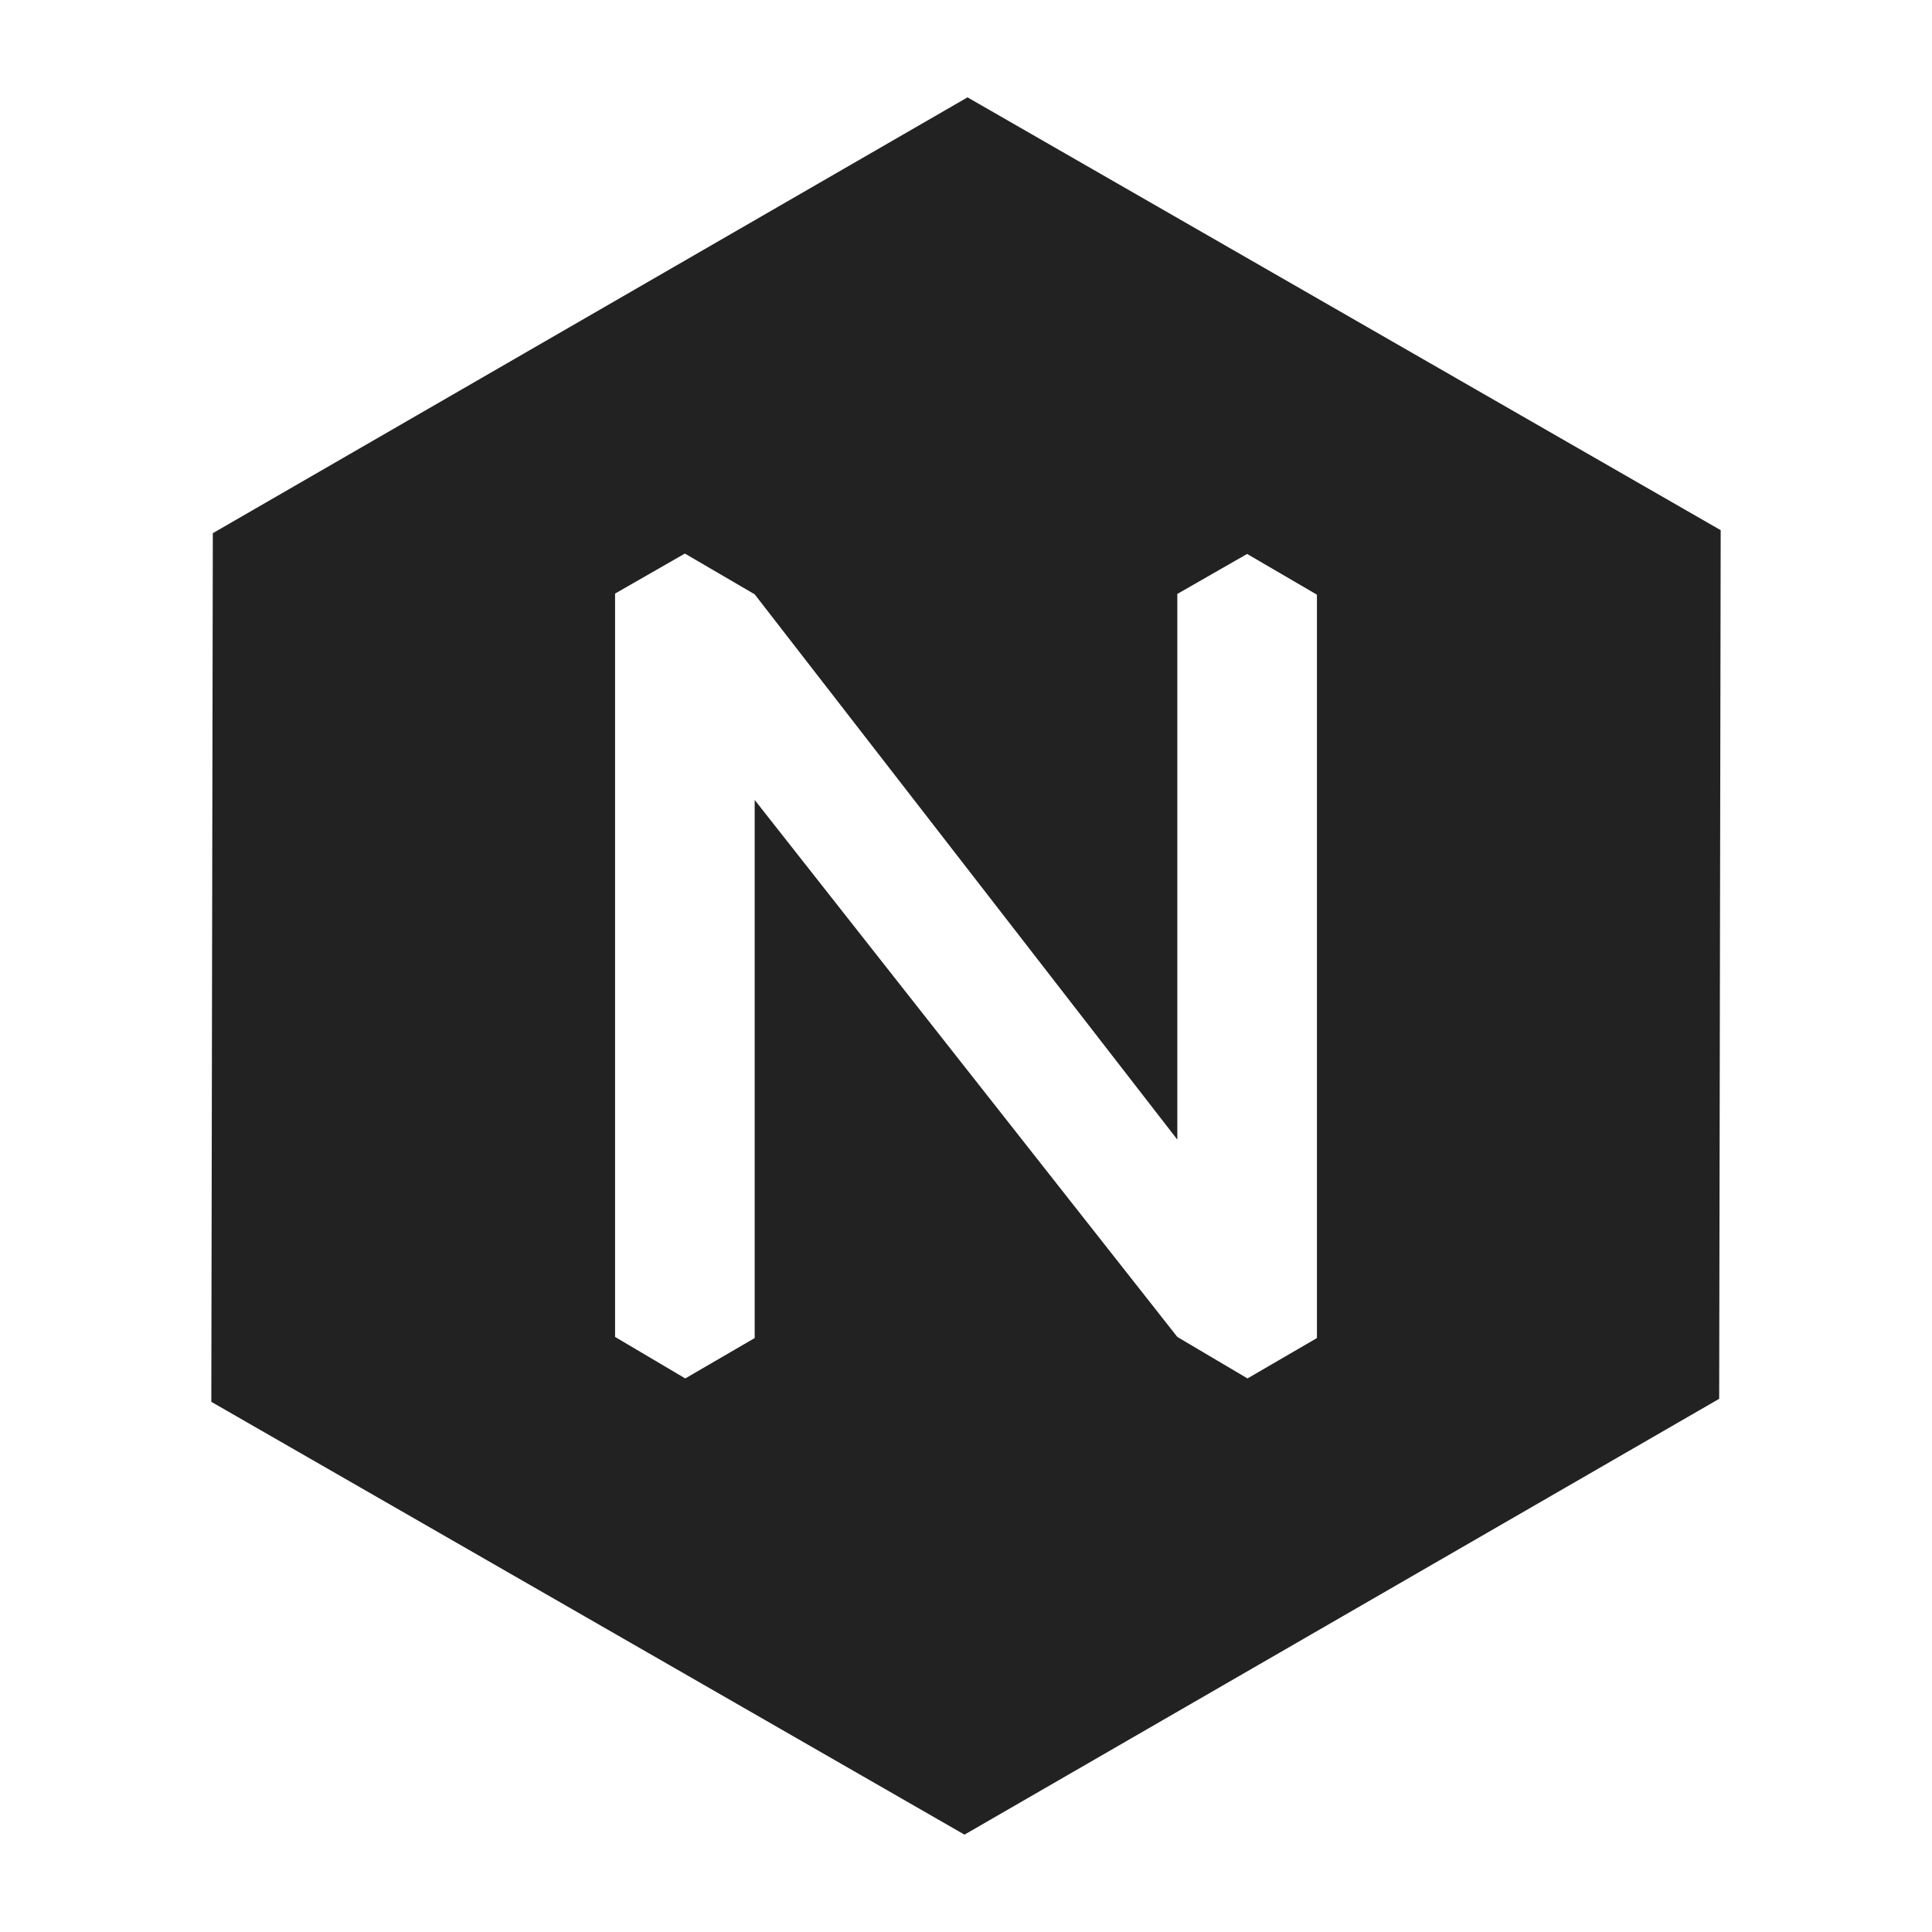
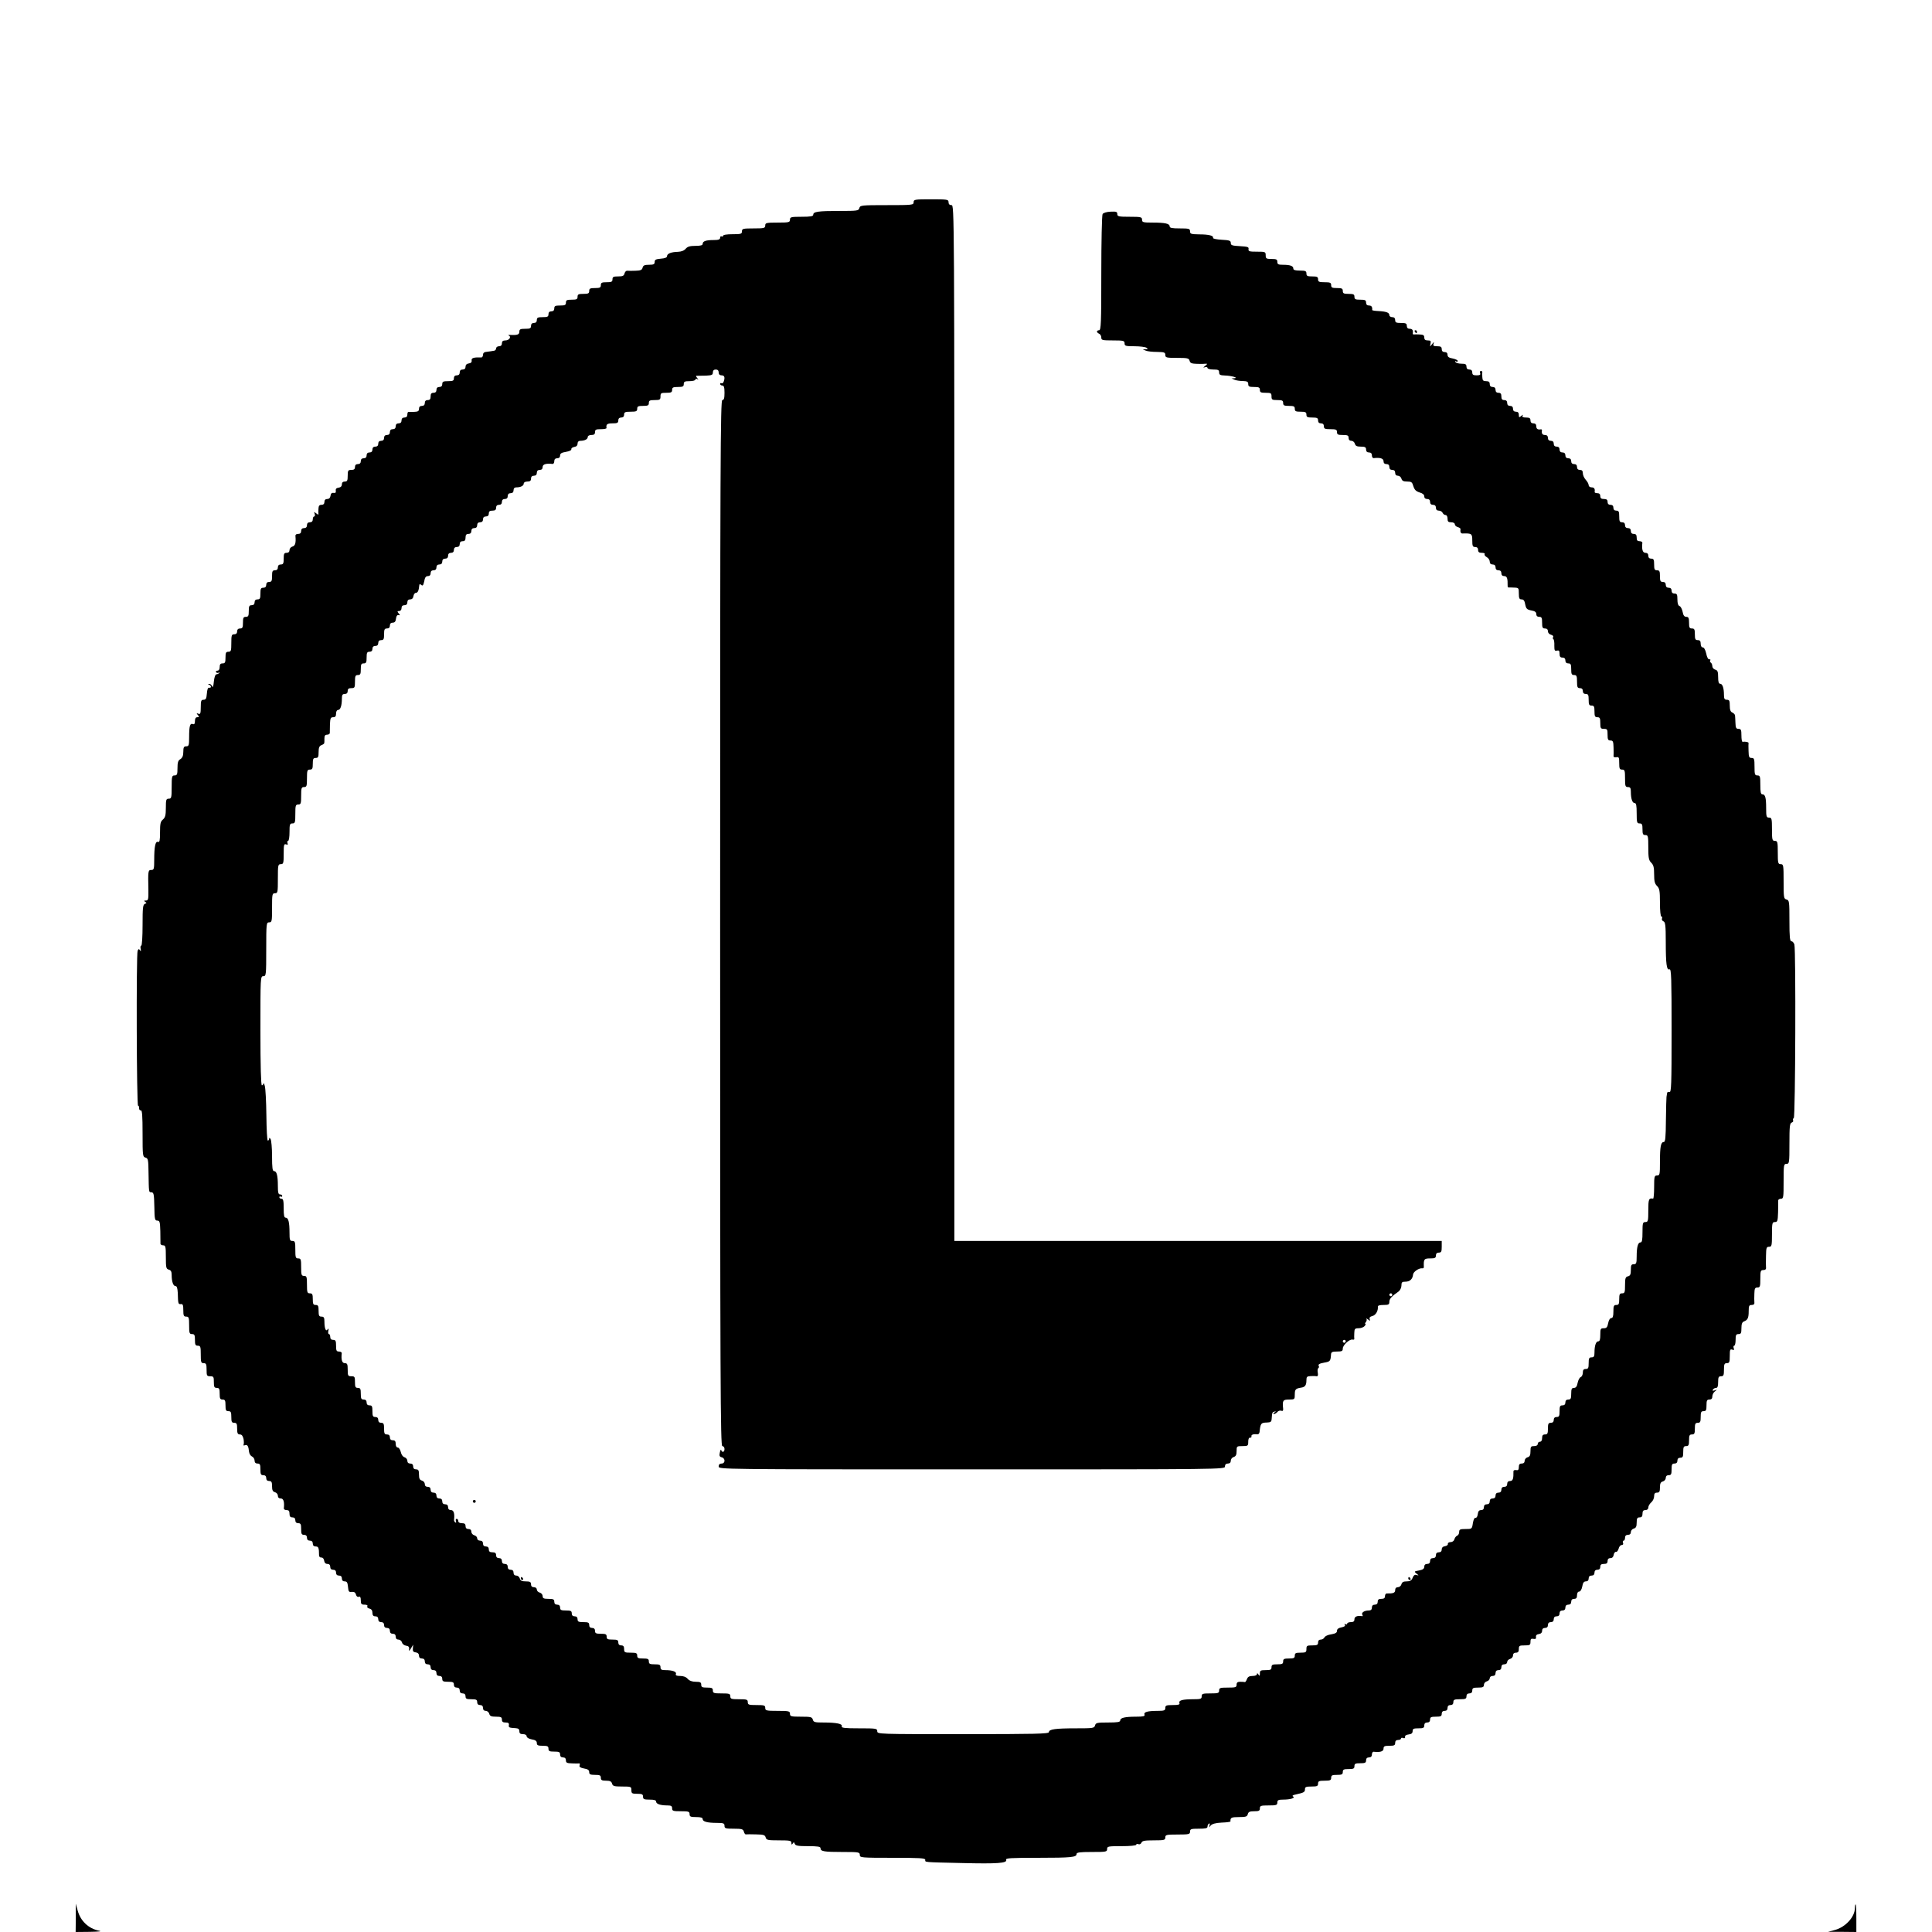
- <svg xmlns="http://www.w3.org/2000/svg" xml:space="preserve" enable-background="new 0 0 512 512" viewBox="0 0 512 512" height="512px" width="512px" y="0px" x="0px" id="NexT" version="1.1">
-   <defs id="defs3388" />
-   <path style="fill:#222222;fill-opacity:1" id="path3384" d="M 256.4,25.8 56.4,141.3 56,371.5 255.6,486.2 455.6,370.7 456,140.5 Z m 92.6,328.8 -18.4,10.7 -18.6,-11 0,0 -112,-142.3 0,142.6 -18.4,10.7 -18.6,-11 0,-197 18.5,-10.6 18.5,10.8 0,0 112,144.5 0,-144.6 18.5,-10.6 18.5,10.8 z" />
+ <svg xmlns="http://www.w3.org/2000/svg" version="1.0" width="1328pt" height="1328pt" viewBox="0 0 1328 1328" preserveAspectRatio="xMidYMid meet">
+   <g transform="translate(0,1328) scale(0.1,-0.1)" fill="#000000" stroke="none">
+     <path d="M6280 11890 c0 -19 -7 -20 -184 -20 -175 0 -184 -1 -189 -20 -5 -19 -14 -20 -139 -20 -145 0 -178 -5 -178 -26 0 -11 -19 -14 -80 -14 -73 0 -80 -2 -80 -20 0 -18 -7 -20 -85 -20 -78 0 -85 -2 -85 -20 0 -18 -7 -20 -80 -20 -73 0 -80 -2 -80 -20 0 -18 -7 -20 -65 -20 -39 0 -65 -4 -65 -11 0 -5 -4 -7 -10 -4 -5 3 -10 -1 -10 -9 0 -12 -11 -16 -44 -16 -54 0 -76 -8 -76 -26 0 -10 -14 -14 -50 -14 -38 0 -54 -5 -67 -20 -11 -13 -30 -20 -53 -21 -46 -1 -75 -12 -75 -30 0 -9 -14 -15 -42 -17 -35 -3 -43 -7 -43 -23 0 -15 -7 -19 -39 -19 -30 0 -40 -4 -44 -20 -4 -16 -14 -20 -49 -21 -23 -1 -49 -1 -56 0 -8 1 -16 -7 -19 -18 -4 -17 -13 -21 -44 -21 -32 0 -39 -3 -39 -20 0 -17 -7 -20 -40 -20 -33 0 -40 -3 -40 -20 0 -17 -7 -20 -40 -20 -33 0 -40 -3 -40 -20 0 -17 -7 -20 -40 -20 -33 0 -40 -3 -40 -20 0 -17 -7 -20 -40 -20 -33 0 -40 -3 -40 -20 0 -17 -7 -20 -40 -20 -33 0 -40 -3 -40 -20 0 -13 -7 -20 -20 -20 -13 0 -20 -7 -20 -20 0 -17 -7 -20 -40 -20 -33 0 -40 -3 -40 -20 0 -13 -7 -20 -20 -20 -13 0 -20 -7 -20 -20 0 -17 -7 -20 -40 -20 -33 0 -40 -3 -40 -20 0 -20 -14 -25 -65 -22 -11 0 -15 -2 -8 -4 20 -9 3 -34 -23 -34 -17 0 -24 -6 -24 -20 0 -13 -7 -20 -20 -20 -11 0 -20 -7 -20 -15 0 -8 -7 -16 -15 -16 -8 -1 -19 -3 -25 -4 -5 -1 -19 -3 -30 -4 -12 -1 -20 -8 -20 -20 0 -10 -6 -19 -12 -18 -51 2 -69 -4 -66 -20 2 -12 -4 -19 -19 -21 -15 -2 -23 -10 -23 -23 0 -12 -7 -19 -20 -19 -13 0 -20 -7 -20 -20 0 -13 -7 -20 -20 -20 -13 0 -20 -7 -20 -20 0 -17 -7 -20 -40 -20 -33 0 -40 -3 -40 -20 0 -13 -7 -20 -20 -20 -13 0 -20 -7 -20 -20 0 -13 -7 -20 -20 -20 -15 0 -20 -7 -20 -25 0 -18 -5 -25 -20 -25 -13 0 -20 -7 -20 -20 0 -13 -7 -20 -20 -20 -13 0 -20 -7 -20 -20 0 -16 -7 -20 -32 -21 -18 -1 -36 -1 -40 0 -5 0 -8 -8 -8 -19 0 -13 -7 -20 -20 -20 -13 0 -20 -7 -20 -20 0 -13 -7 -20 -20 -20 -13 0 -20 -7 -20 -20 0 -13 -7 -20 -20 -20 -13 0 -20 -7 -20 -20 0 -13 -7 -20 -20 -20 -13 0 -20 -7 -20 -20 0 -13 -7 -20 -20 -20 -13 0 -20 -7 -20 -20 0 -13 -7 -20 -20 -20 -13 0 -20 -7 -20 -20 0 -13 -7 -20 -20 -20 -13 0 -20 -7 -20 -20 0 -13 -7 -20 -20 -20 -13 0 -20 -7 -20 -20 0 -13 -7 -20 -20 -20 -13 0 -20 -7 -20 -20 0 -15 -7 -20 -25 -20 -22 0 -25 -4 -25 -40 0 -33 -3 -40 -20 -40 -13 0 -20 -7 -20 -19 0 -13 -8 -21 -22 -23 -16 -2 -22 -9 -20 -21 2 -13 -2 -17 -15 -15 -12 2 -19 -4 -21 -19 -2 -15 -10 -23 -23 -23 -12 0 -19 -7 -19 -20 0 -13 -7 -20 -20 -20 -15 0 -20 -7 -21 -27 -1 -16 -1 -32 0 -37 1 -5 -6 -3 -15 5 -16 12 -17 12 -11 -3 3 -10 2 -18 -3 -18 -6 0 -10 -9 -10 -20 0 -13 -7 -20 -20 -20 -13 0 -20 -7 -20 -20 0 -13 -7 -20 -20 -20 -13 0 -20 -7 -20 -20 0 -14 -7 -20 -21 -20 -13 0 -20 -6 -18 -17 4 -45 -2 -65 -21 -70 -11 -3 -20 -14 -20 -24 0 -12 -7 -19 -20 -19 -17 0 -20 -7 -20 -40 0 -33 -3 -40 -20 -40 -13 0 -20 -7 -20 -20 0 -13 -7 -20 -20 -20 -17 0 -20 -7 -20 -40 0 -33 -3 -40 -20 -40 -13 0 -20 -7 -20 -20 0 -13 -7 -20 -20 -20 -17 0 -20 -7 -20 -40 0 -33 -3 -40 -20 -40 -13 0 -20 -7 -20 -20 0 -13 -7 -20 -20 -20 -17 0 -20 -7 -20 -40 0 -33 -3 -40 -20 -40 -17 0 -20 -7 -20 -40 0 -33 -3 -40 -20 -40 -13 0 -20 -7 -20 -20 0 -13 -7 -20 -20 -20 -18 0 -20 -7 -20 -60 0 -53 -2 -60 -20 -60 -17 0 -20 -7 -20 -40 0 -33 -3 -40 -20 -40 -15 0 -20 -7 -20 -25 0 -16 -6 -25 -16 -25 -8 0 -12 -5 -9 -10 4 -6 12 -7 18 -4 7 4 8 3 4 -2 -5 -5 -14 -9 -20 -9 -7 0 -14 -21 -17 -50 -3 -33 -7 -44 -12 -32 -4 9 -13 17 -20 16 -10 0 -10 -2 0 -6 16 -6 16 -24 -1 -20 -8 1 -13 -13 -15 -40 -3 -35 -7 -43 -23 -43 -16 0 -19 -7 -19 -51 0 -43 -3 -50 -16 -45 -14 5 -15 4 -4 -9 10 -12 10 -15 -4 -15 -11 0 -16 -9 -16 -26 0 -18 -4 -25 -14 -21 -20 8 -26 -14 -26 -89 0 -57 -2 -64 -20 -64 -16 0 -20 -7 -20 -38 0 -26 -6 -41 -20 -50 -16 -9 -20 -23 -20 -62 0 -43 -3 -50 -20 -50 -18 0 -20 -7 -20 -80 0 -73 -2 -80 -20 -80 -18 0 -20 -7 -20 -63 0 -50 -4 -66 -20 -80 -17 -14 -20 -29 -20 -88 0 -57 -3 -70 -14 -66 -18 7 -26 -33 -26 -124 0 -62 -2 -69 -20 -69 -22 0 -23 -5 -20 -137 1 -64 -1 -73 -17 -73 -14 0 -15 -2 -5 -9 11 -7 11 -9 -2 -14 -14 -5 -16 -28 -16 -147 0 -77 -4 -140 -9 -140 -5 0 -7 -10 -4 -22 3 -17 2 -19 -5 -10 -7 11 -10 10 -16 -3 -10 -26 -7 -1065 3 -1065 5 0 8 -8 7 -17 0 -10 5 -17 12 -15 9 1 12 -36 12 -159 0 -152 1 -161 20 -166 18 -5 20 -14 21 -107 2 -129 2 -131 16 -131 20 0 22 -8 24 -103 1 -83 4 -92 20 -92 17 0 19 -9 21 -72 0 -40 1 -79 1 -86 -1 -6 8 -12 18 -12 17 0 19 -8 19 -81 0 -72 2 -81 20 -86 15 -4 20 -14 20 -37 0 -46 11 -76 26 -76 10 0 14 -14 16 -47 2 -76 3 -78 21 -77 14 2 17 -7 17 -42 0 -37 3 -44 20 -44 18 0 20 -7 20 -60 0 -53 2 -60 20 -60 17 0 20 -7 20 -40 0 -33 3 -40 20 -40 18 0 20 -7 20 -60 0 -53 2 -60 20 -60 17 0 20 -7 20 -45 0 -41 2 -45 25 -45 23 0 25 -4 25 -40 0 -33 3 -40 20 -40 17 0 20 -7 20 -40 0 -33 3 -40 20 -40 17 0 20 -7 20 -40 0 -33 3 -40 20 -40 17 0 20 -7 20 -40 0 -33 3 -40 20 -40 17 0 20 -7 20 -40 0 -32 4 -40 19 -40 13 0 20 -10 25 -31 3 -17 3 -35 0 -40 -3 -5 2 -6 10 -3 17 6 24 -6 28 -46 2 -14 11 -28 21 -32 9 -4 17 -17 17 -28 0 -13 7 -20 20 -20 17 0 20 -7 20 -40 0 -33 3 -40 20 -40 13 0 20 -7 20 -20 0 -13 7 -20 20 -20 16 0 20 -7 20 -36 0 -27 5 -37 20 -41 11 -3 20 -14 20 -24 0 -12 7 -19 20 -19 19 0 26 -24 21 -68 -1 -6 7 -12 19 -12 15 0 20 -6 20 -25 0 -18 5 -25 20 -25 13 0 20 -7 20 -20 0 -13 7 -20 20 -20 17 0 20 -7 20 -40 0 -33 3 -40 20 -40 13 0 20 -7 20 -20 0 -13 7 -20 20 -20 13 0 20 -7 20 -20 0 -13 7 -20 20 -20 19 0 23 -9 23 -61 0 -9 7 -16 16 -15 9 1 17 -8 19 -21 2 -15 10 -23 23 -23 12 0 19 -7 19 -20 0 -13 7 -20 20 -20 13 0 20 -7 20 -20 0 -13 7 -20 20 -20 13 0 20 -7 20 -20 0 -13 7 -20 19 -20 16 0 20 -8 23 -37 3 -33 6 -38 26 -35 17 1 25 -4 29 -19 3 -12 11 -18 19 -15 10 4 14 -3 14 -24 0 -25 4 -30 26 -30 15 0 23 -4 19 -11 -4 -6 2 -13 14 -16 14 -3 21 -13 21 -29 0 -17 6 -24 20 -24 13 0 20 -7 20 -20 0 -13 7 -20 20 -20 13 0 20 -7 20 -20 0 -13 7 -20 20 -20 13 0 20 -7 20 -20 0 -13 7 -20 20 -20 13 0 20 -7 20 -20 0 -13 7 -20 19 -20 10 0 21 -9 24 -19 2 -11 15 -21 28 -23 17 -2 23 -9 21 -23 -2 -17 0 -16 13 5 l15 25 -2 -25 c-2 -19 2 -26 20 -28 14 -2 22 -10 22 -23 0 -12 7 -19 20 -19 13 0 20 -7 20 -20 0 -13 7 -20 20 -20 13 0 20 -7 20 -20 0 -13 7 -20 20 -20 13 0 20 -7 20 -20 0 -13 7 -20 20 -20 13 0 20 -7 20 -20 0 -17 7 -20 40 -20 33 0 40 -3 40 -20 0 -13 7 -20 20 -20 13 0 20 -7 20 -20 0 -13 7 -20 20 -20 13 0 20 -7 20 -20 0 -17 7 -20 40 -20 33 0 40 -3 40 -20 0 -13 7 -20 20 -20 13 0 20 -7 20 -20 0 -13 7 -20 19 -20 10 0 21 -9 24 -20 4 -16 14 -20 46 -20 34 0 41 -3 41 -20 0 -15 7 -20 25 -20 19 0 25 -5 23 -17 -3 -18 1 -19 47 -22 18 -1 25 -7 25 -21 0 -15 7 -20 25 -20 15 0 25 -6 25 -15 0 -8 14 -17 35 -21 25 -4 35 -11 35 -25 0 -15 7 -19 40 -19 33 0 40 -3 40 -20 0 -17 7 -20 40 -20 33 0 40 -3 40 -20 0 -13 7 -20 20 -20 13 0 20 -7 20 -20 0 -17 7 -20 43 -21 23 -1 45 -1 49 0 4 0 5 -6 2 -14 -4 -10 5 -16 30 -21 26 -4 36 -11 36 -25 0 -15 7 -19 40 -19 33 0 40 -3 40 -20 0 -16 7 -20 36 -20 27 0 37 -5 41 -20 5 -17 14 -20 69 -20 62 0 64 -1 64 -25 0 -22 4 -25 40 -25 33 0 40 -3 40 -20 0 -17 7 -20 45 -20 32 0 45 -4 45 -14 0 -16 30 -26 78 -26 25 0 32 -4 32 -20 0 -18 7 -20 60 -20 53 0 60 -2 60 -20 0 -17 7 -20 45 -20 32 0 45 -4 45 -14 0 -17 31 -26 98 -26 45 0 52 -3 52 -20 0 -18 7 -20 64 -20 56 0 64 -3 69 -20 3 -11 9 -20 14 -19 4 1 36 1 69 0 53 -1 62 -4 67 -21 5 -18 14 -20 91 -20 75 0 86 -2 86 -17 0 -14 2 -15 9 -5 7 11 9 11 14 -2 5 -13 23 -16 92 -16 66 0 85 -3 85 -14 0 -22 24 -26 151 -26 112 0 119 -1 119 -20 0 -19 7 -20 225 -20 189 0 225 -2 225 -14 0 -17 -19 -16 254 -22 241 -6 311 -1 302 22 -5 12 29 14 217 14 233 0 267 4 267 26 0 11 22 14 105 14 98 0 105 1 105 20 0 19 7 20 100 20 58 0 100 4 100 10 0 5 7 7 15 4 8 -4 17 1 21 10 5 13 22 16 85 16 72 0 79 2 79 20 0 18 7 20 85 20 78 0 85 2 85 20 0 18 7 20 60 20 46 0 60 3 60 14 0 8 4 18 10 21 6 4 7 -1 4 -12 -5 -17 -5 -17 8 -1 10 11 33 18 75 20 34 1 61 5 61 8 -2 26 6 30 58 30 47 0 57 3 61 20 4 16 14 20 44 20 32 0 39 3 39 20 0 18 7 20 60 20 53 0 60 2 60 20 0 16 7 20 38 20 52 0 87 11 71 21 -9 5 -4 10 17 14 58 13 64 17 64 36 0 16 7 19 45 19 38 0 45 3 45 20 0 17 7 20 45 20 38 0 45 3 45 20 0 17 7 20 40 20 33 0 40 3 40 20 0 17 7 20 40 20 33 0 40 3 40 20 0 17 7 20 40 20 33 0 40 3 40 20 0 13 7 20 20 20 13 0 20 7 20 20 0 12 6 20 13 19 43 -5 67 2 67 21 0 17 7 20 40 20 33 0 40 3 40 20 0 13 7 20 20 20 11 0 20 4 20 10 0 5 7 7 15 3 10 -3 15 0 13 8 -2 9 8 15 25 17 19 2 27 9 27 23 0 16 7 19 40 19 33 0 40 3 40 20 0 13 7 20 20 20 13 0 20 7 20 20 0 17 7 20 40 20 33 0 40 3 40 20 0 13 7 20 20 20 13 0 20 7 20 20 0 13 7 20 20 20 13 0 20 7 20 20 0 17 7 20 45 20 38 0 45 3 45 20 0 13 7 20 20 20 13 0 20 7 20 20 0 17 7 20 40 20 33 0 40 4 40 19 0 10 9 21 20 24 11 3 20 12 20 21 0 9 8 16 20 16 13 0 20 7 20 20 0 13 7 20 20 20 13 0 20 7 20 20 0 13 7 20 20 20 12 0 20 7 20 16 0 9 9 18 20 21 11 3 20 14 20 24 0 12 7 19 20 19 15 0 20 7 20 25 0 23 4 25 40 25 36 0 40 3 40 24 0 20 4 24 20 21 15 -3 20 1 18 13 -2 11 5 18 20 20 14 2 22 10 22 23 0 12 7 19 20 19 13 0 20 7 20 20 0 13 7 20 20 20 13 0 20 7 20 20 0 13 7 20 20 20 13 0 20 7 20 20 0 13 7 20 20 20 13 0 20 7 20 20 0 13 7 20 20 20 13 0 20 7 20 20 0 13 7 20 20 20 15 0 20 7 20 25 0 15 6 25 15 25 8 0 17 14 21 35 4 25 11 35 25 35 12 0 19 7 19 20 0 13 7 20 20 20 13 0 20 7 20 20 0 13 7 20 20 20 13 0 20 7 20 20 0 15 7 20 25 20 18 0 25 5 25 20 0 13 7 20 19 20 13 0 21 8 23 22 2 13 9 22 16 21 6 -2 14 8 18 22 3 14 13 25 21 25 9 0 13 6 9 15 -3 8 -1 15 4 15 6 0 10 9 10 20 0 13 7 20 20 20 13 0 20 7 20 19 0 10 9 21 20 24 15 4 20 14 20 41 0 29 4 36 20 36 15 0 20 7 20 25 0 18 5 25 20 25 12 0 20 7 20 18 0 10 9 25 20 35 11 9 20 28 20 42 0 18 5 25 20 25 16 0 20 7 20 36 0 27 5 37 20 41 11 3 20 14 20 24 0 12 7 19 20 19 17 0 20 7 20 40 0 33 3 40 20 40 13 0 20 7 20 20 0 13 7 20 20 20 17 0 20 7 20 40 0 33 3 40 20 40 17 0 20 7 20 40 0 33 3 40 20 40 17 0 20 7 20 40 0 33 3 40 20 40 17 0 20 7 20 40 0 33 3 40 20 40 17 0 20 7 20 40 0 33 3 40 20 40 14 0 20 7 20 21 0 12 8 28 18 35 16 13 16 14 -2 7 -13 -4 -17 -3 -12 5 4 7 14 12 22 12 10 0 14 12 14 40 0 33 3 40 20 40 17 0 20 7 20 45 0 38 3 45 20 45 17 0 20 7 20 50 0 42 2 48 17 43 12 -5 15 -2 10 10 -3 9 -2 17 3 17 6 0 10 18 10 40 0 33 3 40 20 40 17 0 20 7 20 40 0 30 5 42 18 47 25 10 32 23 32 71 0 36 3 42 21 42 13 0 20 6 18 18 -1 9 -1 36 0 60 1 35 4 42 21 42 18 0 20 7 20 60 0 54 2 60 21 60 13 0 20 6 18 18 -1 9 -1 45 0 80 1 55 3 62 21 62 18 0 20 7 20 85 0 78 2 85 20 85 18 0 20 7 22 68 0 37 1 73 1 80 -1 6 8 12 18 12 18 0 19 9 19 120 0 113 1 120 20 120 19 0 20 7 20 139 0 117 2 140 16 145 8 3 13 10 9 15 -3 5 -1 12 5 16 11 7 15 1152 4 1193 -4 12 -13 22 -20 22 -11 0 -14 28 -14 141 0 132 -1 141 -20 146 -19 5 -20 14 -20 124 0 112 -1 119 -20 119 -18 0 -20 7 -20 80 0 73 -2 80 -20 80 -18 0 -20 7 -20 80 0 73 -2 80 -20 80 -18 0 -20 7 -20 64 0 73 -6 96 -26 96 -11 0 -14 16 -14 65 0 58 -2 65 -20 65 -18 0 -20 7 -20 60 0 53 -2 60 -20 60 -17 0 -20 7 -21 48 -1 26 -1 50 0 55 1 6 -22 11 -41 8 -5 0 -8 19 -8 44 0 38 -3 45 -20 45 -16 0 -20 7 -21 40 -1 22 -2 46 -3 53 -1 6 -9 15 -18 19 -13 5 -18 19 -18 48 0 33 -3 40 -20 40 -16 0 -20 7 -20 33 0 47 -10 77 -26 77 -10 0 -14 13 -14 46 0 37 -4 47 -20 51 -11 3 -20 14 -20 24 0 10 -5 21 -10 24 -6 4 -8 11 -4 16 3 5 0 8 -7 7 -7 -2 -16 14 -21 40 -6 26 -15 42 -24 42 -8 0 -14 10 -14 25 0 18 -5 25 -20 25 -17 0 -20 7 -20 40 0 33 -3 40 -20 40 -17 0 -20 7 -20 40 0 33 -4 40 -19 40 -13 0 -21 10 -25 34 -4 19 -13 37 -21 40 -10 3 -15 19 -15 46 0 33 -3 40 -20 40 -13 0 -20 7 -20 20 0 13 -7 20 -20 20 -13 0 -20 7 -20 20 0 13 -7 20 -20 20 -17 0 -20 7 -20 40 0 33 -3 40 -20 40 -17 0 -20 7 -20 40 0 33 -3 40 -20 40 -13 0 -20 7 -20 20 0 13 -7 20 -20 20 -19 0 -26 24 -21 68 1 6 -7 12 -19 12 -15 0 -20 6 -20 25 0 18 -5 25 -20 25 -13 0 -20 7 -20 20 0 13 -7 20 -20 20 -13 0 -20 7 -20 20 0 13 -7 20 -20 20 -17 0 -20 7 -20 40 0 33 -3 40 -20 40 -13 0 -20 7 -20 20 0 13 -7 20 -20 20 -13 0 -20 7 -20 20 0 15 -7 20 -25 20 -18 0 -25 5 -25 20 0 13 -7 20 -20 20 -11 0 -19 3 -19 8 4 22 -3 32 -21 32 -11 0 -20 7 -20 15 0 9 -9 25 -20 37 -11 12 -20 32 -20 45 0 16 -6 23 -20 23 -13 0 -20 7 -20 20 0 13 -7 20 -20 20 -13 0 -20 7 -20 20 0 13 -7 20 -20 20 -13 0 -20 7 -20 20 0 13 -7 20 -20 20 -13 0 -20 7 -20 20 0 13 -7 20 -20 20 -13 0 -20 7 -20 20 0 13 -7 20 -20 20 -13 0 -20 7 -20 20 0 13 -7 20 -20 20 -18 0 -25 10 -21 32 0 5 -2 7 -7 7 -22 -4 -32 3 -32 21 0 13 -7 20 -20 20 -13 0 -20 7 -20 20 0 16 -7 20 -31 20 -21 0 -28 4 -23 13 5 8 2 8 -9 -2 -15 -12 -17 -11 -17 8 0 14 -6 21 -20 21 -13 0 -20 7 -20 20 0 13 -7 20 -20 20 -13 0 -20 7 -20 20 0 13 -7 20 -20 20 -15 0 -20 7 -20 25 0 18 -5 25 -20 25 -13 0 -20 7 -20 20 0 13 -7 20 -20 20 -13 0 -20 7 -20 20 0 15 -7 20 -25 20 -20 0 -25 5 -26 28 -1 15 -1 30 0 35 0 4 -4 7 -10 7 -6 0 -9 -7 -5 -15 4 -11 -2 -15 -24 -15 -23 0 -30 4 -30 20 0 13 -7 20 -20 20 -13 0 -20 7 -20 20 0 16 -7 20 -34 20 -19 0 -38 5 -42 12 -4 7 -3 8 4 4 7 -4 12 -3 12 3 0 6 -16 13 -35 17 -25 4 -35 11 -35 25 0 12 -7 19 -20 19 -13 0 -20 7 -20 20 0 16 -7 20 -31 20 -25 0 -30 3 -25 18 5 14 3 13 -10 -3 -16 -20 -16 -20 -11 3 4 18 1 22 -19 22 -17 0 -24 6 -24 20 0 16 -7 20 -32 21 -18 1 -36 1 -40 0 -5 0 -7 2 -7 7 4 22 -3 32 -21 32 -13 0 -20 7 -20 20 0 17 -7 20 -40 20 -33 0 -40 3 -40 20 0 13 -7 20 -20 20 -11 0 -20 6 -20 14 0 17 -20 25 -77 28 -23 1 -41 4 -41 7 2 22 -5 31 -22 31 -13 0 -20 7 -20 20 0 17 -7 20 -40 20 -33 0 -40 3 -40 20 0 17 -7 20 -40 20 -33 0 -40 3 -40 20 0 17 -7 20 -40 20 -33 0 -40 3 -40 20 0 17 -7 20 -45 20 -38 0 -45 3 -45 20 0 17 -7 20 -40 20 -33 0 -40 3 -40 20 0 17 -7 20 -45 20 -32 0 -45 4 -45 14 0 18 -22 26 -71 26 -32 0 -39 3 -39 20 0 17 -7 20 -40 20 -36 0 -40 3 -40 25 0 24 -3 25 -60 25 -52 0 -60 2 -58 18 3 14 -6 17 -59 20 -54 3 -63 6 -63 22 0 16 -9 19 -62 22 -35 2 -62 7 -60 13 5 15 -28 24 -95 24 -56 1 -63 3 -63 21 0 18 -7 20 -70 20 -53 0 -70 3 -70 14 0 19 -32 26 -117 26 -66 0 -73 2 -73 20 0 18 -7 20 -85 20 -76 0 -85 2 -85 19 0 15 -7 18 -46 16 -27 -1 -49 -8 -55 -16 -5 -8 -9 -191 -9 -406 0 -343 -2 -393 -15 -393 -8 0 -15 -4 -15 -9 0 -5 7 -11 15 -15 8 -3 15 -15 15 -26 0 -18 6 -20 80 -20 73 0 80 -2 80 -20 0 -18 7 -20 68 -20 37 0 74 -5 82 -10 12 -8 12 -10 -5 -11 l-20 0 20 -9 c11 -5 46 -9 78 -9 50 -1 57 -3 57 -21 0 -18 7 -20 81 -20 72 0 81 -2 86 -20 4 -16 14 -20 52 -21 25 -1 53 0 61 1 10 1 9 -3 -5 -14 -16 -13 -17 -15 -2 -10 9 3 17 1 17 -5 0 -6 17 -11 40 -11 33 0 40 -3 40 -20 0 -16 7 -20 38 -21 45 -1 99 -16 67 -19 l-20 -1 20 -9 c11 -5 37 -9 58 -9 30 -1 37 -5 37 -21 0 -17 7 -20 40 -20 33 0 40 -3 40 -20 0 -17 7 -20 40 -20 36 0 40 -2 40 -25 0 -22 4 -25 40 -25 33 0 40 -3 40 -20 0 -17 7 -20 40 -20 33 0 40 -3 40 -20 0 -17 7 -20 40 -20 33 0 40 -3 40 -20 0 -17 7 -20 40 -20 33 0 40 -3 40 -20 0 -13 7 -20 20 -20 13 0 20 -7 20 -20 0 -17 7 -20 45 -20 38 0 45 -3 45 -20 0 -17 7 -20 40 -20 33 0 40 -3 40 -20 0 -13 7 -20 19 -20 10 0 21 -9 24 -20 4 -15 14 -20 41 -20 29 0 36 -4 36 -20 0 -13 7 -20 20 -20 13 0 20 -7 20 -20 0 -12 6 -20 13 -19 43 5 67 -2 67 -21 0 -13 7 -20 20 -20 13 0 20 -7 20 -20 0 -13 7 -20 20 -20 13 0 20 -7 20 -20 0 -13 7 -20 19 -20 10 0 21 -9 24 -20 4 -15 14 -20 39 -20 30 0 35 -4 43 -32 8 -25 18 -35 43 -43 21 -6 32 -15 32 -27 0 -11 7 -18 20 -18 13 0 20 -7 20 -20 0 -13 7 -20 20 -20 13 0 20 -7 20 -20 0 -13 7 -20 20 -20 11 0 23 -7 26 -15 4 -8 12 -15 20 -15 8 0 14 -10 14 -25 0 -20 5 -25 25 -25 15 0 25 -6 25 -14 0 -7 9 -16 20 -19 11 -3 20 -9 19 -14 -3 -19 2 -31 14 -30 63 2 67 -1 67 -48 0 -38 3 -45 20 -45 13 0 20 -7 20 -20 0 -15 7 -20 26 -20 14 0 23 -4 19 -9 -3 -6 4 -15 15 -21 11 -6 20 -20 20 -30 0 -13 7 -20 20 -20 13 0 20 -7 20 -20 0 -13 7 -20 20 -20 13 0 20 -7 20 -20 0 -13 7 -20 20 -20 19 0 24 -16 23 -67 0 -7 2 -12 6 -11 3 0 21 0 39 -1 31 -1 32 -3 32 -41 0 -33 4 -40 19 -40 14 0 21 -10 25 -35 6 -29 12 -35 41 -41 25 -4 35 -11 35 -25 0 -12 7 -19 20 -19 17 0 20 -7 20 -40 0 -33 3 -40 20 -40 13 0 20 -7 20 -19 0 -11 9 -21 21 -24 12 -3 18 -10 15 -16 -4 -5 -3 -12 1 -14 5 -3 8 -23 7 -45 0 -33 2 -38 18 -34 14 3 18 -1 18 -22 0 -19 5 -26 20 -26 13 0 20 -7 20 -20 0 -13 7 -20 20 -20 17 0 20 -7 20 -40 0 -33 3 -40 20 -40 17 0 20 -7 20 -45 0 -38 3 -45 20 -45 13 0 20 -7 20 -20 0 -13 7 -20 20 -20 17 0 20 -7 20 -40 0 -33 3 -40 20 -40 17 0 20 -7 20 -40 0 -33 3 -40 20 -40 17 0 20 -7 20 -40 0 -36 3 -40 25 -40 23 0 25 -4 25 -40 0 -33 3 -40 20 -40 17 0 20 -7 21 -47 1 -27 1 -53 0 -60 -1 -7 7 -10 19 -8 18 3 20 -1 20 -41 0 -37 3 -44 20 -44 18 0 20 -7 20 -60 0 -53 2 -60 20 -60 16 0 20 -7 20 -32 0 -48 10 -78 26 -78 11 0 14 -17 14 -70 0 -63 2 -70 20 -70 17 0 20 -7 20 -40 0 -33 3 -40 20 -40 18 0 20 -7 20 -85 0 -72 3 -88 20 -105 16 -16 20 -33 20 -80 0 -47 4 -64 20 -80 17 -17 20 -33 20 -115 0 -55 4 -95 10 -95 5 0 7 -6 4 -14 -3 -7 2 -16 10 -19 13 -5 16 -28 16 -140 0 -155 6 -198 26 -190 12 4 14 -61 14 -422 0 -376 -2 -426 -15 -421 -9 3 -16 -1 -16 -9 -1 -8 -3 -19 -4 -25 -1 -5 -3 -77 -4 -160 -1 -120 -4 -150 -15 -150 -20 0 -26 -32 -26 -137 0 -86 -1 -93 -20 -93 -18 0 -20 -7 -20 -80 0 -44 -3 -79 -7 -79 -30 5 -33 -4 -33 -81 0 -73 -2 -80 -20 -80 -18 0 -20 -7 -20 -70 0 -53 -3 -70 -14 -70 -17 0 -26 -31 -26 -97 0 -46 -3 -53 -20 -53 -17 0 -20 -7 -20 -39 0 -30 -4 -40 -20 -44 -17 -4 -20 -14 -20 -61 0 -49 -2 -56 -20 -56 -17 0 -20 -7 -20 -40 0 -33 -3 -40 -20 -40 -17 0 -20 -7 -20 -45 0 -33 -4 -45 -15 -45 -8 0 -17 -14 -21 -35 -5 -28 -11 -35 -30 -35 -22 0 -24 -4 -24 -45 0 -32 -4 -45 -14 -45 -16 0 -26 -30 -26 -77 0 -26 -4 -33 -20 -33 -17 0 -20 -7 -20 -40 0 -33 -3 -40 -20 -40 -15 0 -20 -7 -20 -25 0 -14 -7 -28 -15 -31 -8 -3 -17 -21 -21 -40 -4 -24 -12 -34 -25 -34 -15 0 -19 -7 -19 -40 0 -33 -3 -40 -20 -40 -13 0 -20 -7 -20 -20 0 -13 -7 -20 -20 -20 -17 0 -20 -7 -20 -40 0 -33 -3 -40 -20 -40 -13 0 -20 -7 -20 -20 0 -13 -7 -20 -20 -20 -17 0 -20 -7 -20 -40 0 -33 -3 -40 -20 -40 -15 0 -20 -7 -20 -25 0 -16 -6 -25 -15 -25 -8 0 -15 -7 -15 -15 0 -9 -9 -15 -25 -15 -22 0 -25 -4 -25 -36 0 -27 -5 -37 -20 -41 -11 -3 -20 -14 -20 -24 0 -12 -7 -19 -20 -19 -15 0 -20 -7 -20 -24 0 -19 -5 -24 -19 -21 -10 2 -18 -2 -18 -8 1 -51 -4 -67 -23 -67 -13 0 -20 -7 -20 -20 0 -13 -7 -20 -20 -20 -13 0 -20 -7 -20 -20 0 -13 -7 -20 -20 -20 -13 0 -20 -7 -20 -20 0 -13 -7 -20 -20 -20 -13 0 -20 -7 -20 -20 0 -13 -7 -20 -20 -20 -13 0 -20 -7 -20 -20 0 -13 -7 -20 -19 -20 -14 0 -21 -8 -23 -27 -2 -16 -8 -27 -15 -26 -8 2 -15 -13 -19 -37 -6 -40 -7 -40 -50 -40 -38 0 -44 -3 -44 -20 0 -11 -6 -23 -14 -26 -8 -3 -16 -14 -19 -25 -3 -11 -14 -19 -26 -19 -12 0 -20 -6 -19 -12 2 -7 -7 -14 -19 -16 -15 -2 -23 -10 -23 -23 0 -12 -7 -19 -20 -19 -13 0 -20 -7 -20 -20 0 -13 -7 -20 -20 -20 -13 0 -20 -7 -20 -20 0 -13 -7 -20 -20 -20 -13 0 -20 -7 -20 -19 0 -14 -10 -21 -36 -26 -34 -6 -35 -7 -18 -21 18 -14 18 -15 1 -10 -12 4 -20 -2 -27 -19 -7 -19 -17 -25 -41 -25 -22 0 -32 -5 -36 -20 -3 -11 -14 -20 -24 -20 -12 0 -19 -7 -19 -20 0 -19 -14 -24 -57 -23 -7 1 -13 -8 -13 -18 0 -14 -7 -19 -25 -19 -18 0 -25 -5 -25 -20 0 -13 -7 -20 -20 -20 -13 0 -20 -7 -20 -20 0 -14 -7 -20 -22 -20 -30 0 -52 -15 -44 -29 4 -6 4 -11 -1 -10 -32 6 -53 -3 -53 -21 0 -15 -7 -20 -25 -20 -14 0 -25 -5 -25 -11 0 -5 -5 -7 -12 -3 -7 4 -8 3 -4 -5 5 -7 -3 -13 -23 -17 -21 -4 -31 -12 -31 -24 0 -13 -11 -19 -40 -24 -23 -3 -43 -13 -46 -21 -4 -8 -15 -15 -25 -15 -12 0 -19 -7 -19 -20 0 -17 -7 -20 -40 -20 -36 0 -40 -2 -40 -25 0 -22 -4 -25 -40 -25 -33 0 -40 -3 -40 -20 0 -17 -7 -20 -40 -20 -33 0 -40 -3 -40 -20 0 -17 -7 -20 -40 -20 -33 0 -40 -3 -40 -20 0 -17 -7 -20 -40 -20 -35 0 -40 -3 -40 -22 0 -19 -2 -20 -10 -8 -6 10 -10 11 -10 3 0 -8 -13 -13 -30 -13 -23 0 -33 -6 -39 -22 -5 -13 -11 -22 -15 -20 -3 1 -17 2 -31 2 -18 0 -25 -5 -25 -20 0 -18 -7 -20 -60 -20 -53 0 -60 -2 -60 -20 0 -18 -7 -20 -60 -20 -53 0 -60 -2 -60 -20 0 -18 -7 -20 -57 -20 -75 0 -103 -8 -96 -26 4 -11 -6 -14 -46 -14 -44 0 -51 -3 -51 -20 0 -17 -7 -20 -52 -20 -70 0 -98 -8 -91 -26 4 -11 -8 -14 -58 -14 -78 0 -109 -8 -109 -26 0 -11 -19 -14 -84 -14 -75 0 -84 -2 -89 -20 -5 -19 -14 -20 -130 -20 -141 0 -187 -6 -187 -26 0 -12 -96 -14 -590 -14 -583 0 -590 0 -590 20 0 19 -7 20 -125 20 -101 0 -123 3 -119 14 7 17 -36 26 -126 26 -59 0 -68 2 -73 20 -5 18 -14 20 -81 20 -69 0 -76 2 -76 20 0 18 -7 20 -85 20 -78 0 -85 2 -85 20 0 18 -7 20 -60 20 -53 0 -60 2 -60 20 0 18 -7 20 -60 20 -53 0 -60 2 -60 20 0 18 -7 20 -60 20 -53 0 -60 2 -60 20 0 17 -7 20 -40 20 -33 0 -40 3 -40 20 0 16 -7 20 -38 20 -25 0 -43 7 -55 20 -11 13 -29 20 -52 20 -25 0 -33 4 -29 14 6 15 -23 26 -73 26 -26 0 -33 4 -33 20 0 17 -7 20 -40 20 -33 0 -40 3 -40 20 0 17 -7 20 -40 20 -33 0 -40 3 -40 20 0 17 -7 20 -45 20 -41 0 -45 2 -45 25 0 18 -5 25 -20 25 -13 0 -20 7 -20 20 0 17 -7 20 -40 20 -33 0 -40 3 -40 20 0 17 -7 20 -40 20 -33 0 -40 3 -40 20 0 13 -7 20 -20 20 -13 0 -20 7 -20 20 0 17 -7 20 -40 20 -33 0 -40 3 -40 20 0 13 -7 20 -20 20 -13 0 -20 7 -20 20 0 17 -7 20 -40 20 -33 0 -40 3 -40 20 0 13 -7 20 -20 20 -13 0 -20 7 -20 20 0 17 -7 20 -40 20 -33 0 -40 4 -40 19 0 10 -9 21 -20 24 -11 3 -20 12 -20 21 0 9 -8 16 -20 16 -13 0 -20 7 -20 20 0 16 -7 20 -36 20 -27 0 -37 5 -41 20 -3 11 -14 20 -24 20 -12 0 -19 7 -19 20 0 13 -7 20 -20 20 -13 0 -20 7 -20 20 0 13 -7 20 -20 20 -13 0 -20 7 -20 20 0 13 -7 20 -20 20 -13 0 -20 7 -20 20 0 15 -7 20 -25 20 -18 0 -25 5 -25 20 0 13 -7 20 -20 20 -13 0 -20 7 -20 20 0 13 -7 20 -20 20 -12 0 -20 7 -20 16 0 9 -9 18 -20 21 -11 3 -20 14 -20 24 0 12 -7 19 -20 19 -13 0 -20 7 -20 20 0 15 -7 20 -25 20 -16 0 -25 6 -25 15 0 8 -5 15 -11 15 -6 0 -8 -7 -5 -16 3 -9 2 -12 -4 -9 -6 4 -10 12 -9 18 5 44 -2 67 -21 67 -13 0 -20 7 -20 20 0 13 -7 20 -20 20 -13 0 -20 7 -20 20 0 13 -7 20 -20 20 -13 0 -20 7 -20 20 0 13 -7 20 -20 20 -13 0 -20 7 -20 20 0 13 -7 20 -20 20 -13 0 -20 7 -20 19 0 10 -9 21 -20 24 -15 4 -20 14 -20 41 0 29 -4 36 -20 36 -13 0 -20 7 -20 20 0 13 -7 20 -20 20 -13 0 -20 7 -20 19 0 10 -9 21 -19 24 -11 3 -22 17 -26 36 -4 17 -13 31 -21 31 -8 0 -14 10 -14 25 0 18 -5 25 -20 25 -13 0 -20 7 -20 20 0 13 -7 20 -20 20 -17 0 -20 7 -20 40 0 33 -3 40 -20 40 -13 0 -20 7 -20 20 0 13 -7 20 -20 20 -17 0 -20 7 -20 40 0 33 -3 40 -20 40 -13 0 -20 7 -20 20 0 13 -7 20 -20 20 -17 0 -20 7 -20 40 0 33 -3 40 -20 40 -17 0 -20 7 -20 40 0 36 -2 40 -25 40 -23 0 -25 4 -25 45 0 38 -3 45 -20 45 -19 0 -26 24 -21 68 1 6 -7 12 -19 12 -17 0 -20 6 -20 40 0 33 -3 40 -20 40 -13 0 -20 7 -20 20 0 11 -4 20 -9 20 -5 0 -7 10 -4 23 3 16 2 18 -5 9 -12 -18 -22 6 -22 54 0 27 -4 34 -20 34 -17 0 -20 7 -20 40 0 33 -3 40 -20 40 -17 0 -20 7 -20 40 0 33 -3 40 -20 40 -18 0 -20 7 -20 60 0 53 -2 60 -20 60 -18 0 -20 7 -20 60 0 53 -2 60 -20 60 -18 0 -20 7 -20 60 0 53 -2 60 -20 60 -18 0 -20 7 -20 58 0 71 -8 102 -26 102 -11 0 -14 16 -14 65 0 51 -3 65 -15 65 -8 0 -15 5 -15 11 0 5 5 7 10 4 6 -3 10 -1 10 4 0 6 -7 11 -15 11 -12 0 -15 13 -15 58 0 71 -8 102 -26 102 -11 0 -14 22 -14 103 0 56 -5 109 -10 117 -6 10 -10 11 -10 3 0 -7 -4 -13 -9 -13 -5 0 -9 78 -10 174 -1 95 -6 186 -11 202 -4 16 -9 23 -9 17 -1 -7 -5 -13 -11 -13 -6 0 -10 132 -10 375 0 368 0 375 20 375 19 0 20 7 20 185 0 178 1 185 20 185 19 0 20 7 20 100 0 93 1 100 20 100 19 0 20 7 20 100 0 93 1 100 20 100 18 0 20 7 20 71 0 61 2 70 16 65 12 -4 15 -2 10 9 -3 8 -1 15 4 15 6 0 10 27 10 60 0 53 2 60 20 60 18 0 20 7 20 65 0 58 2 65 20 65 18 0 20 7 20 60 0 53 2 60 20 60 18 0 20 7 20 60 0 53 2 60 20 60 17 0 20 7 20 40 0 33 3 40 20 40 17 0 20 7 20 40 0 31 5 42 19 48 11 4 20 10 20 15 1 4 1 18 1 32 0 18 5 25 19 25 10 0 19 6 18 13 0 6 1 33 1 60 2 40 5 47 22 47 15 0 20 7 20 25 0 15 6 25 14 25 16 0 26 30 26 78 0 25 4 32 20 32 13 0 20 7 20 20 0 15 7 20 25 20 23 0 25 4 25 45 0 38 3 45 20 45 17 0 20 7 20 40 0 33 3 40 20 40 17 0 20 7 20 40 0 33 3 40 20 40 13 0 20 7 20 20 0 13 7 20 20 20 13 0 20 7 20 20 0 13 7 20 20 20 17 0 20 7 20 40 0 33 3 40 20 40 13 0 20 7 20 20 0 13 7 20 19 20 14 0 21 8 23 28 2 17 8 26 17 24 12 -3 12 0 1 12 -10 13 -10 16 4 16 9 0 16 8 16 20 0 13 7 20 20 20 13 0 20 7 20 20 0 13 7 20 19 20 13 0 21 8 23 23 2 12 9 22 17 22 13 0 20 17 23 52 1 9 5 10 14 2 10 -8 14 -2 20 25 4 26 11 36 25 36 12 0 19 7 19 20 0 13 7 20 20 20 13 0 20 7 20 20 0 13 7 20 20 20 13 0 20 7 20 20 0 13 7 20 20 20 13 0 20 7 20 20 0 13 7 20 20 20 13 0 20 7 20 20 0 13 7 20 20 20 13 0 20 7 20 20 0 13 7 20 20 20 15 0 20 7 20 25 0 18 5 25 20 25 13 0 20 7 20 20 0 13 7 20 20 20 13 0 20 7 20 20 0 13 7 20 20 20 13 0 20 7 20 20 0 13 7 20 20 20 13 0 20 7 20 20 0 15 7 20 25 20 18 0 25 5 25 20 0 13 7 20 20 20 13 0 20 7 20 20 0 13 7 20 20 20 13 0 20 7 20 20 0 13 7 20 20 20 13 0 20 7 20 20 0 13 7 20 19 20 30 0 51 11 51 26 0 8 10 14 25 14 18 0 25 5 25 20 0 13 7 20 20 20 13 0 20 7 20 20 0 13 7 20 20 20 13 0 20 7 20 20 0 19 24 26 68 21 6 -1 12 7 12 19 0 13 7 20 20 20 13 0 20 7 20 19 0 14 10 20 40 25 23 4 39 11 37 18 -1 7 8 14 21 16 14 2 22 10 22 23 0 12 7 19 19 19 30 0 51 11 51 26 0 8 10 14 25 14 18 0 25 5 25 20 0 17 7 20 40 20 22 0 39 3 39 8 -4 25 4 32 41 32 33 0 40 3 40 20 0 13 7 20 20 20 13 0 20 7 20 20 0 17 7 20 45 20 38 0 45 3 45 20 0 17 7 20 40 20 33 0 40 3 40 20 0 17 7 20 40 20 36 0 40 3 40 25 0 23 4 25 40 25 33 0 40 3 40 20 0 17 7 20 40 20 33 0 40 3 40 20 0 17 7 20 40 20 22 0 40 5 40 11 0 5 6 7 13 3 9 -6 9 -4 -1 8 -10 13 -10 16 0 15 7 0 34 1 61 1 40 2 47 5 47 22 0 13 7 20 20 20 13 0 20 -7 20 -20 0 -13 7 -20 20 -20 20 0 25 -15 14 -44 -3 -9 -10 -13 -15 -10 -5 3 -9 0 -9 -5 0 -6 7 -11 15 -11 11 0 15 -12 15 -50 0 -38 -4 -50 -15 -50 -13 0 -15 -406 -15 -3595 0 -3189 2 -3595 15 -3595 8 0 15 -9 15 -20 0 -22 -16 -27 -23 -7 -2 6 -6 -1 -9 -17 -5 -22 -2 -30 13 -33 26 -7 25 -43 -1 -43 -13 0 -20 -7 -20 -20 0 -20 7 -20 1740 -20 1733 0 1740 0 1740 20 0 13 7 20 20 20 13 0 20 7 20 19 0 11 9 23 20 26 15 5 20 15 20 41 0 33 1 34 40 34 38 0 40 2 40 30 0 19 5 29 13 28 6 -2 11 3 9 10 -2 11 15 16 43 13 6 0 12 7 13 17 6 59 10 63 51 64 25 1 31 5 32 25 3 43 4 46 19 50 13 4 13 3 0 -6 -8 -6 -10 -11 -4 -11 6 0 17 6 24 14 6 8 18 12 27 9 10 -4 14 0 13 13 -6 57 -2 64 40 64 39 0 40 1 40 35 0 35 6 41 45 47 26 4 35 17 35 51 0 23 4 27 28 28 15 1 33 1 41 -1 10 -1 12 6 9 25 -3 14 -1 28 4 31 4 3 6 9 3 14 -7 11 4 18 39 24 39 7 42 10 45 56 1 16 8 20 41 20 34 0 40 3 40 21 0 23 47 66 67 61 8 -2 13 1 12 5 -1 4 -1 23 0 41 1 28 4 32 30 32 16 0 34 7 41 15 7 8 9 15 5 15 -4 0 -2 6 4 13 6 8 7 18 3 23 -4 4 1 2 11 -5 15 -12 17 -12 12 1 -4 11 2 18 18 22 23 5 41 36 38 64 -1 8 12 12 39 12 35 0 40 3 40 23 1 20 15 36 64 70 10 8 19 26 19 40 0 23 4 27 27 27 31 0 50 18 53 49 1 19 41 46 63 43 7 -2 12 3 11 10 -2 53 2 58 43 58 33 0 40 3 40 20 0 13 7 20 20 20 17 0 20 7 20 40 l0 40 -1675 0 -1675 0 0 3560 c0 3553 0 3560 -20 3560 -13 0 -20 7 -20 20 0 19 -7 20 -120 20 -113 0 -120 -1 -120 -20z m3290 -7510 c0 -5 -4 -10 -10 -10 -5 0 -10 5 -10 10 0 6 5 10 10 10 6 0 10 -4 10 -10z m-320 -320 c0 -5 -4 -10 -10 -10 -5 0 -10 5 -10 10 0 6 5 10 10 10 6 0 10 -4 10 -10z" />
+     <path d="M9725 11000 c3 -5 8 -10 11 -10 2 0 4 5 4 10 0 6 -5 10 -11 10 -5 0 -7 -4 -4 -10z" />
+     <path d="M3250 2960 c0 -5 5 -10 10 -10 6 0 10 5 10 10 0 6 -4 10 -10 10 -5 0 -10 -4 -10 -10z" />
+     <path d="M3580 2430 c0 -5 5 -10 11 -10 5 0 7 5 4 10 -3 6 -8 10 -11 10 -2 0 -4 -4 -4 -10z" />
+     <path d="M9680 2430 c0 -5 5 -10 11 -10 5 0 7 5 4 10 -3 6 -8 10 -11 10 -2 0 -4 -4 -4 -10z" />
+     <path d="M521 98 l-1 -98 98 1 c66 1 86 4 62 8 -72 15 -126 66 -146 138 l-13 48 0 -97z" />
+     <path d="M12750 165 c0 -61 -64 -131 -137 -151 l-48 -13 98 0 97 -1 0 95 c0 52 -2 95 -5 95 -3 0 -5 -11 -5 -25z" />
+   </g>
</svg>
